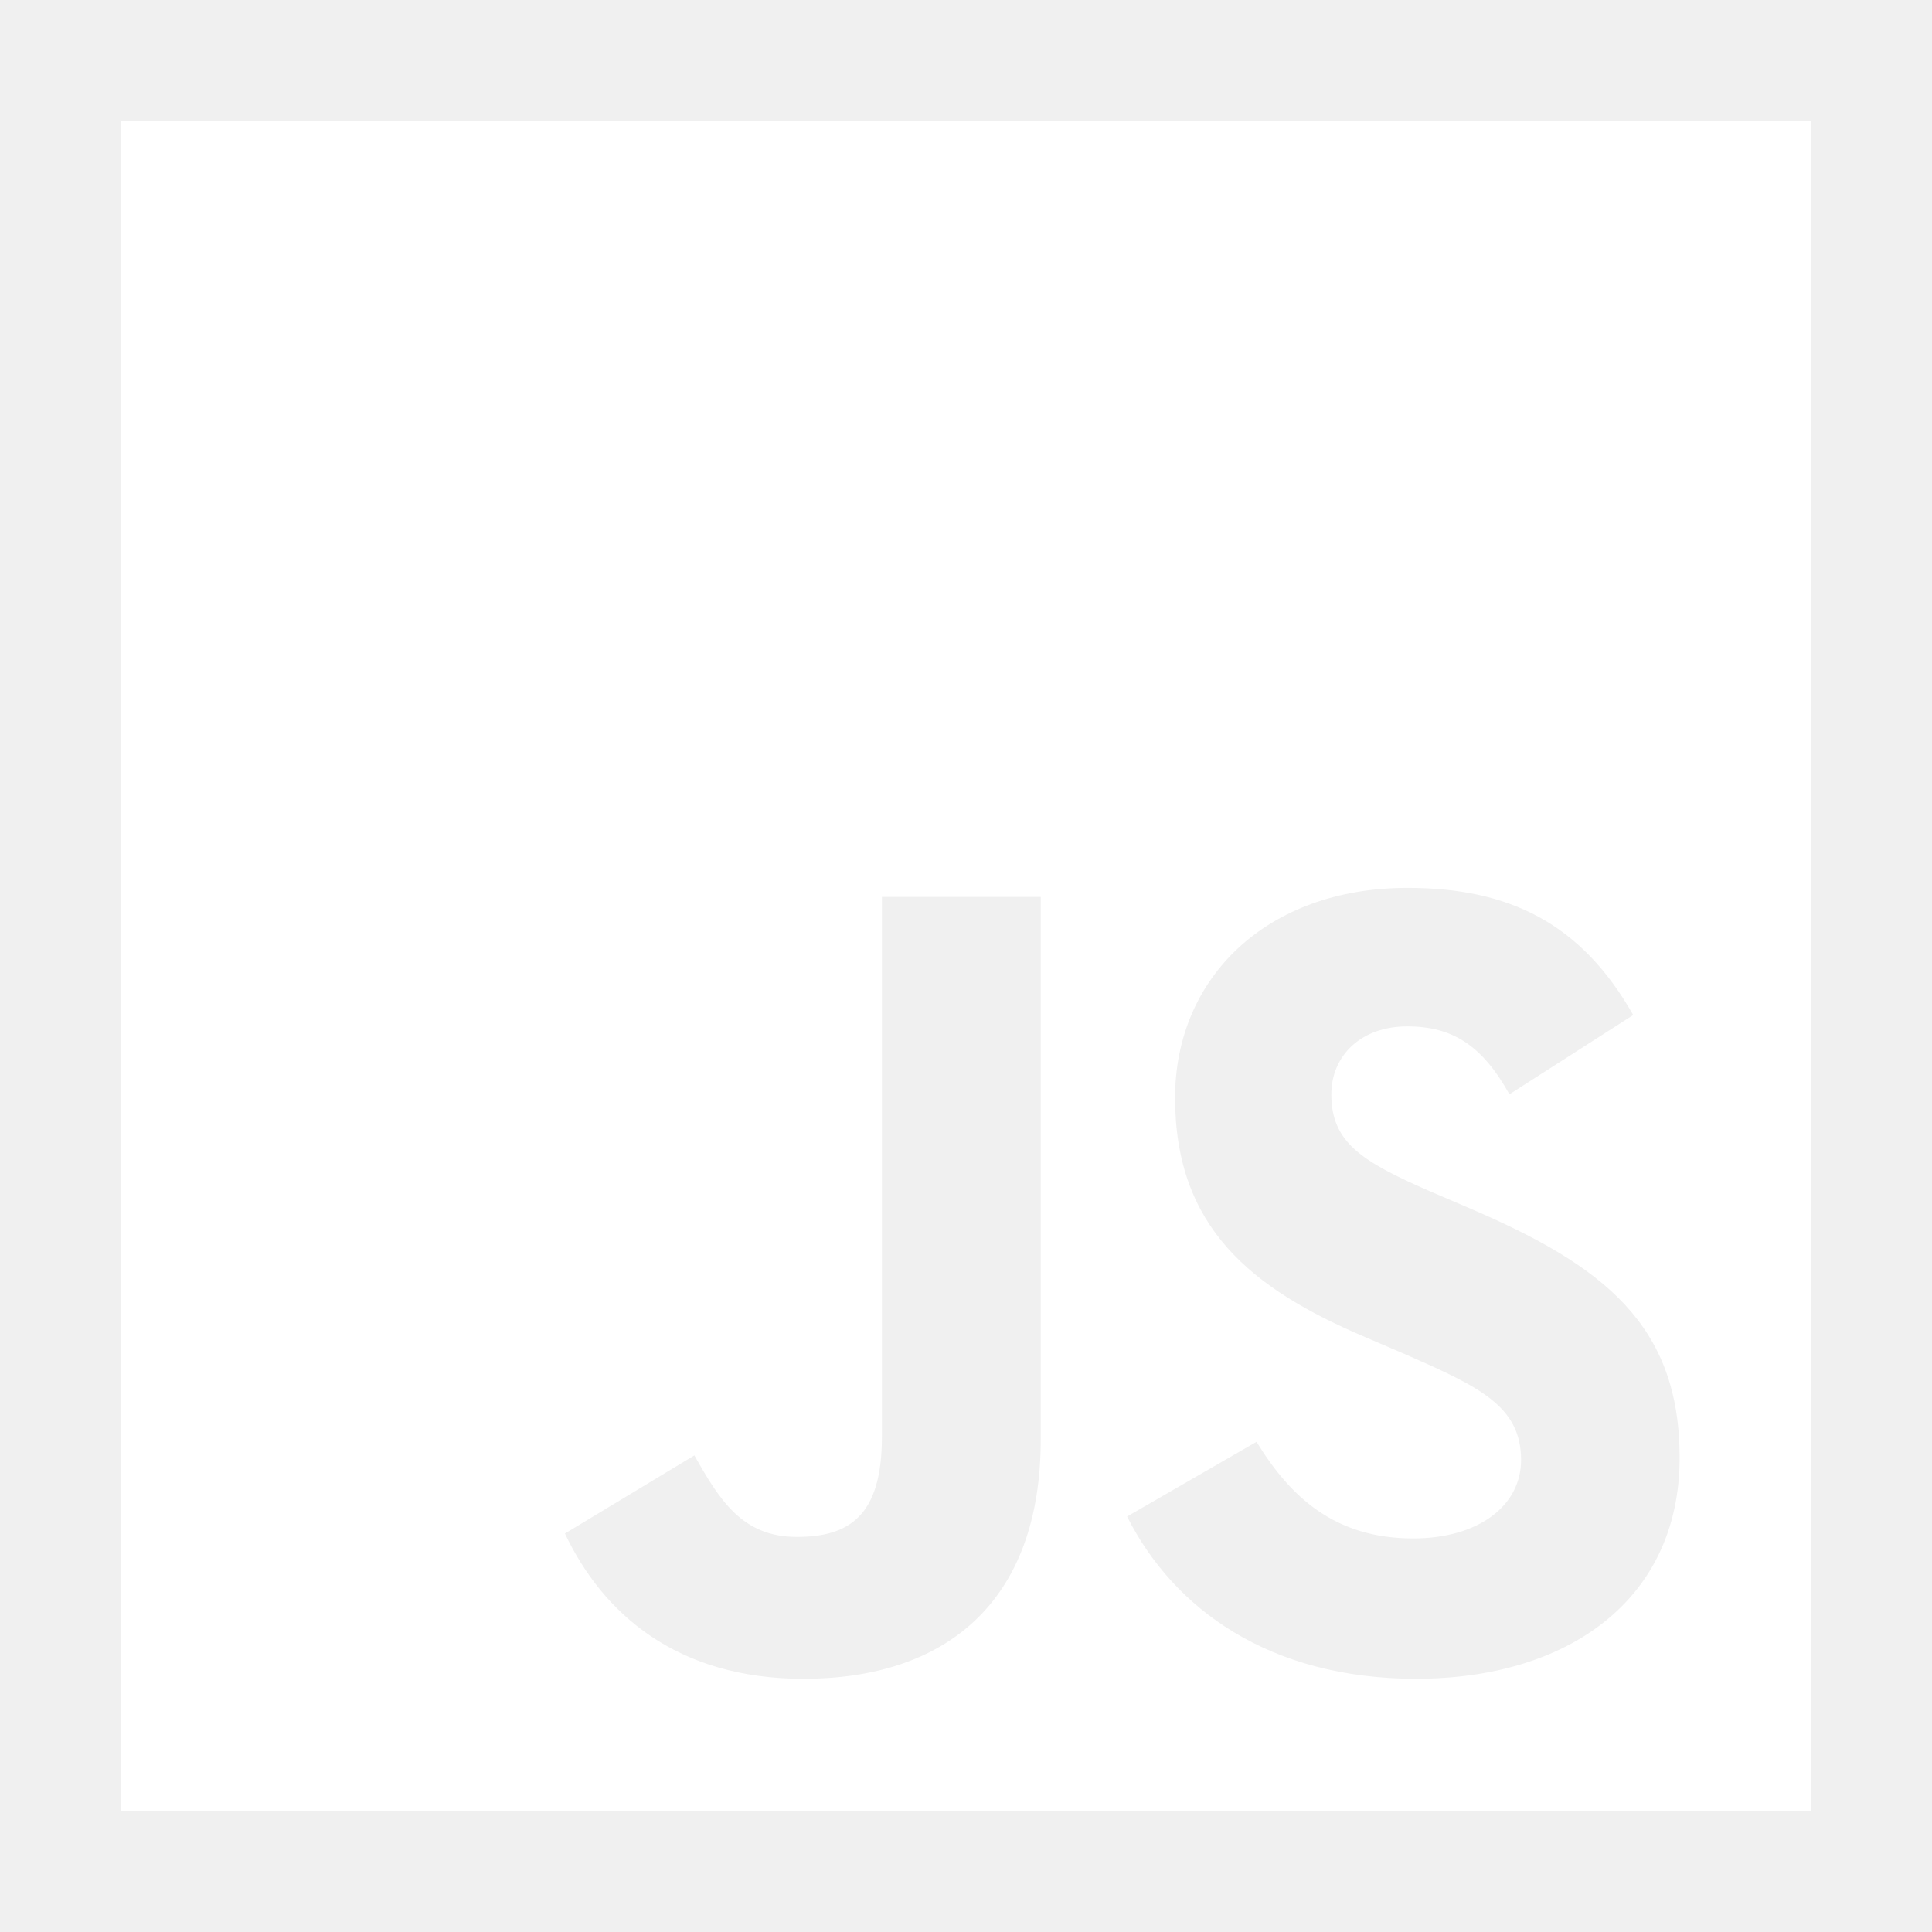
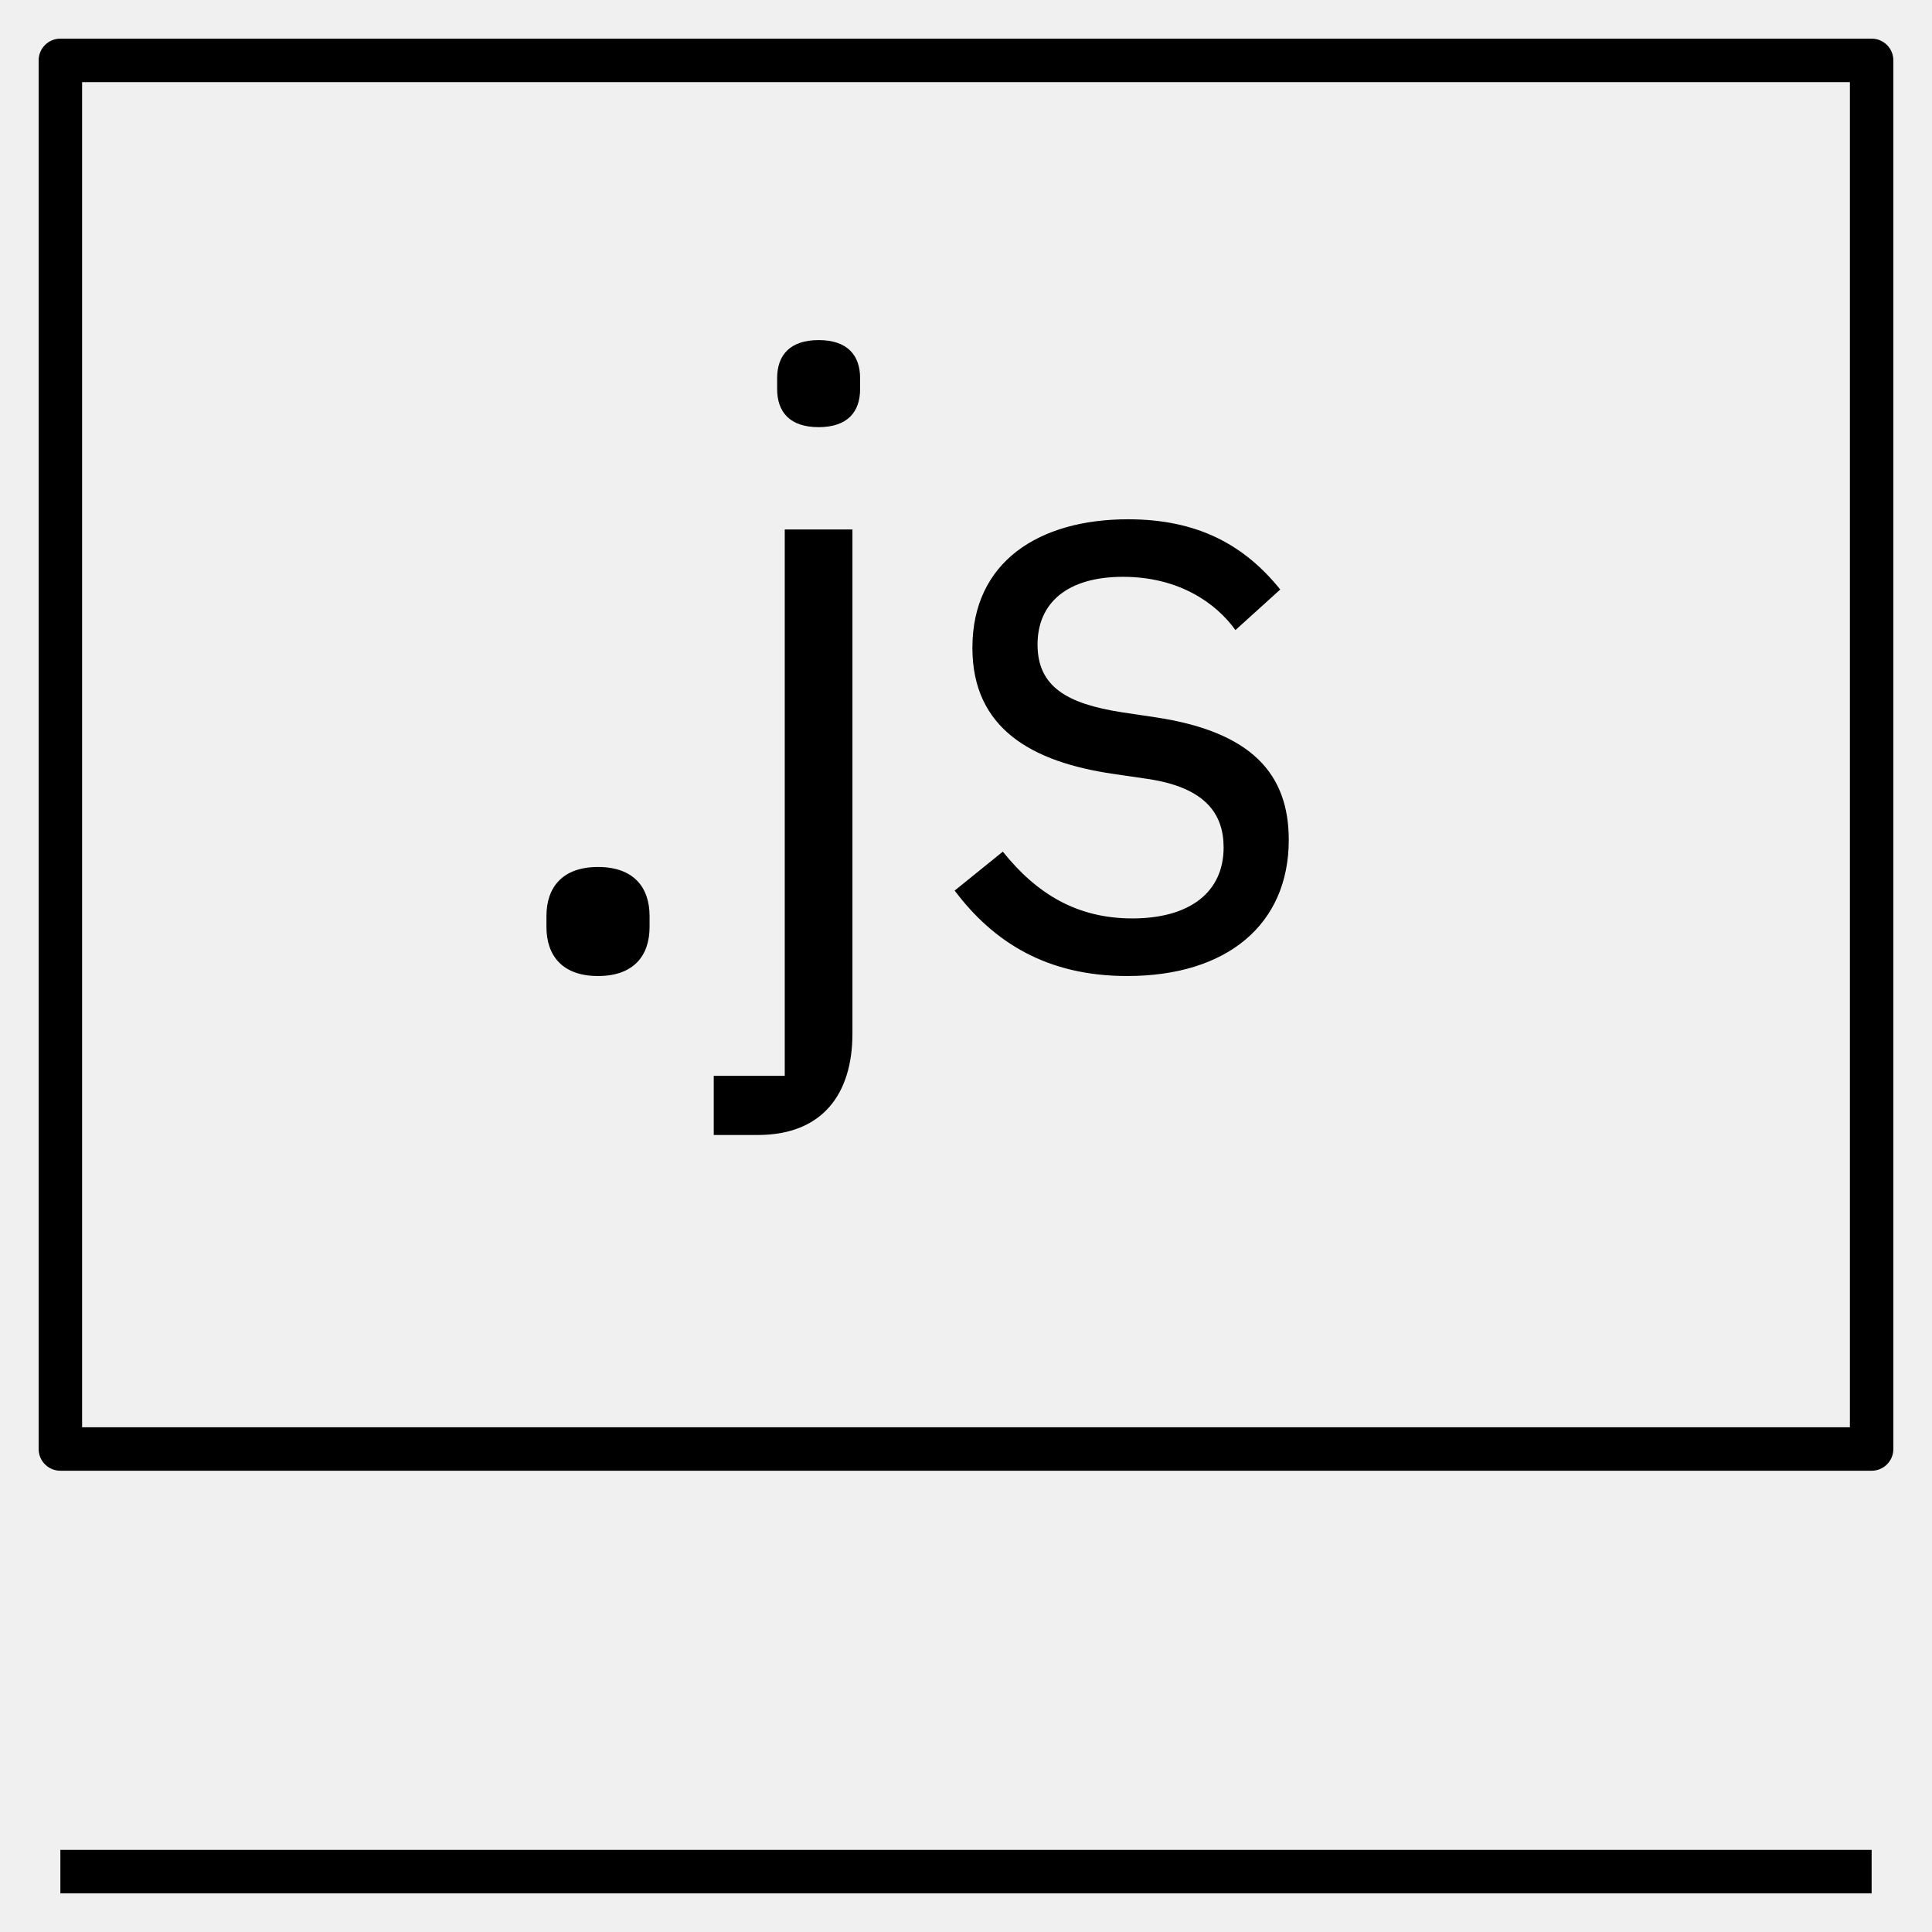
- <svg xmlns="http://www.w3.org/2000/svg" fill="#ffffff" viewBox="0 0 32 32">
+ <svg xmlns="http://www.w3.org/2000/svg" fill="#000000" version="1.1" id="Layer_1" viewBox="0 0 32 32" xml:space="preserve">
  <g id="SVGRepo_bgCarrier" stroke-width="0" />
  <g id="SVGRepo_tracerCarrier" stroke-linecap="round" stroke-linejoin="round" />
  <g id="SVGRepo_iconCarrier">
-     <path d="M2 2v28h28v-28zM17.238 23.837c0 2.725-1.6 3.969-3.931 3.969-2.106 0-3.325-1.087-3.95-2.406l2.144-1.294c0.413 0.731 0.788 1.35 1.694 1.35 0.862 0 1.412-0.338 1.412-1.656v-8.944h2.631zM23.462 27.806c-2.444 0-4.025-1.162-4.794-2.688l2.144-1.237c0.563 0.919 1.3 1.6 2.594 1.6 1.087 0 1.788-0.544 1.788-1.3 0-0.9-0.713-1.219-1.919-1.75l-0.656-0.281c-1.9-0.806-3.156-1.825-3.156-3.969 0-1.975 1.506-3.475 3.85-3.475 1.675 0 2.875 0.581 3.738 2.106l-2.050 1.313c-0.45-0.806-0.938-1.125-1.694-1.125-0.768 0-1.256 0.488-1.256 1.125 0 0.788 0.488 1.106 1.619 1.6l0.656 0.281c2.238 0.956 3.494 1.938 3.494 4.137 0 2.363-1.863 3.662-4.357 3.662z" />
+     <path id="javascript_2_" d="M31,31.36H1v-0.72h30V31.36z M31,24.36H1c-0.199,0-0.36-0.161-0.36-0.36V1c0-0.199,0.161-0.36,0.36-0.36 h30c0.199,0,0.36,0.161,0.36,0.36v23C31.36,24.199,31.199,24.36,31,24.36z M1.36,23.64h29.28V1.36H1.36V23.64z M9.051,15.354v-0.182 c0-0.476,0.266-0.812,0.854-0.812s0.854,0.336,0.854,0.812v0.182c0,0.477-0.266,0.812-0.854,0.812 C9.317,16.166,9.051,15.83,9.051,15.354z M12.998,8.77h1.121v8.349c0,0.994-0.49,1.68-1.569,1.68h-0.728v-0.98h1.176V8.77z M12.872,6.445V6.263c0-0.378,0.21-0.63,0.687-0.63s0.687,0.252,0.687,0.63v0.182c0,0.378-0.21,0.63-0.687,0.63 S12.872,6.823,12.872,6.445z M15.812,14.751l0.798-0.645c0.561,0.701,1.232,1.106,2.144,1.106c0.952,0,1.513-0.434,1.513-1.176 c0-0.561-0.309-0.995-1.261-1.135l-0.574-0.084c-1.331-0.196-2.326-0.743-2.326-2.087c0-1.429,1.107-2.129,2.578-2.129 c1.163,0,1.934,0.434,2.521,1.163l-0.742,0.672c-0.322-0.448-0.938-0.882-1.863-0.882s-1.415,0.434-1.415,1.121 c0,0.7,0.49,0.98,1.387,1.121l0.561,0.084c1.597,0.238,2.213,0.938,2.213,2.031c0,1.4-1.022,2.255-2.675,2.255 C17.339,16.166,16.456,15.606,15.812,14.751z" />
+     <rect id="_Transparent_Rectangle" style="fill:none;" width="32" height="32" />
  </g>
</svg>
